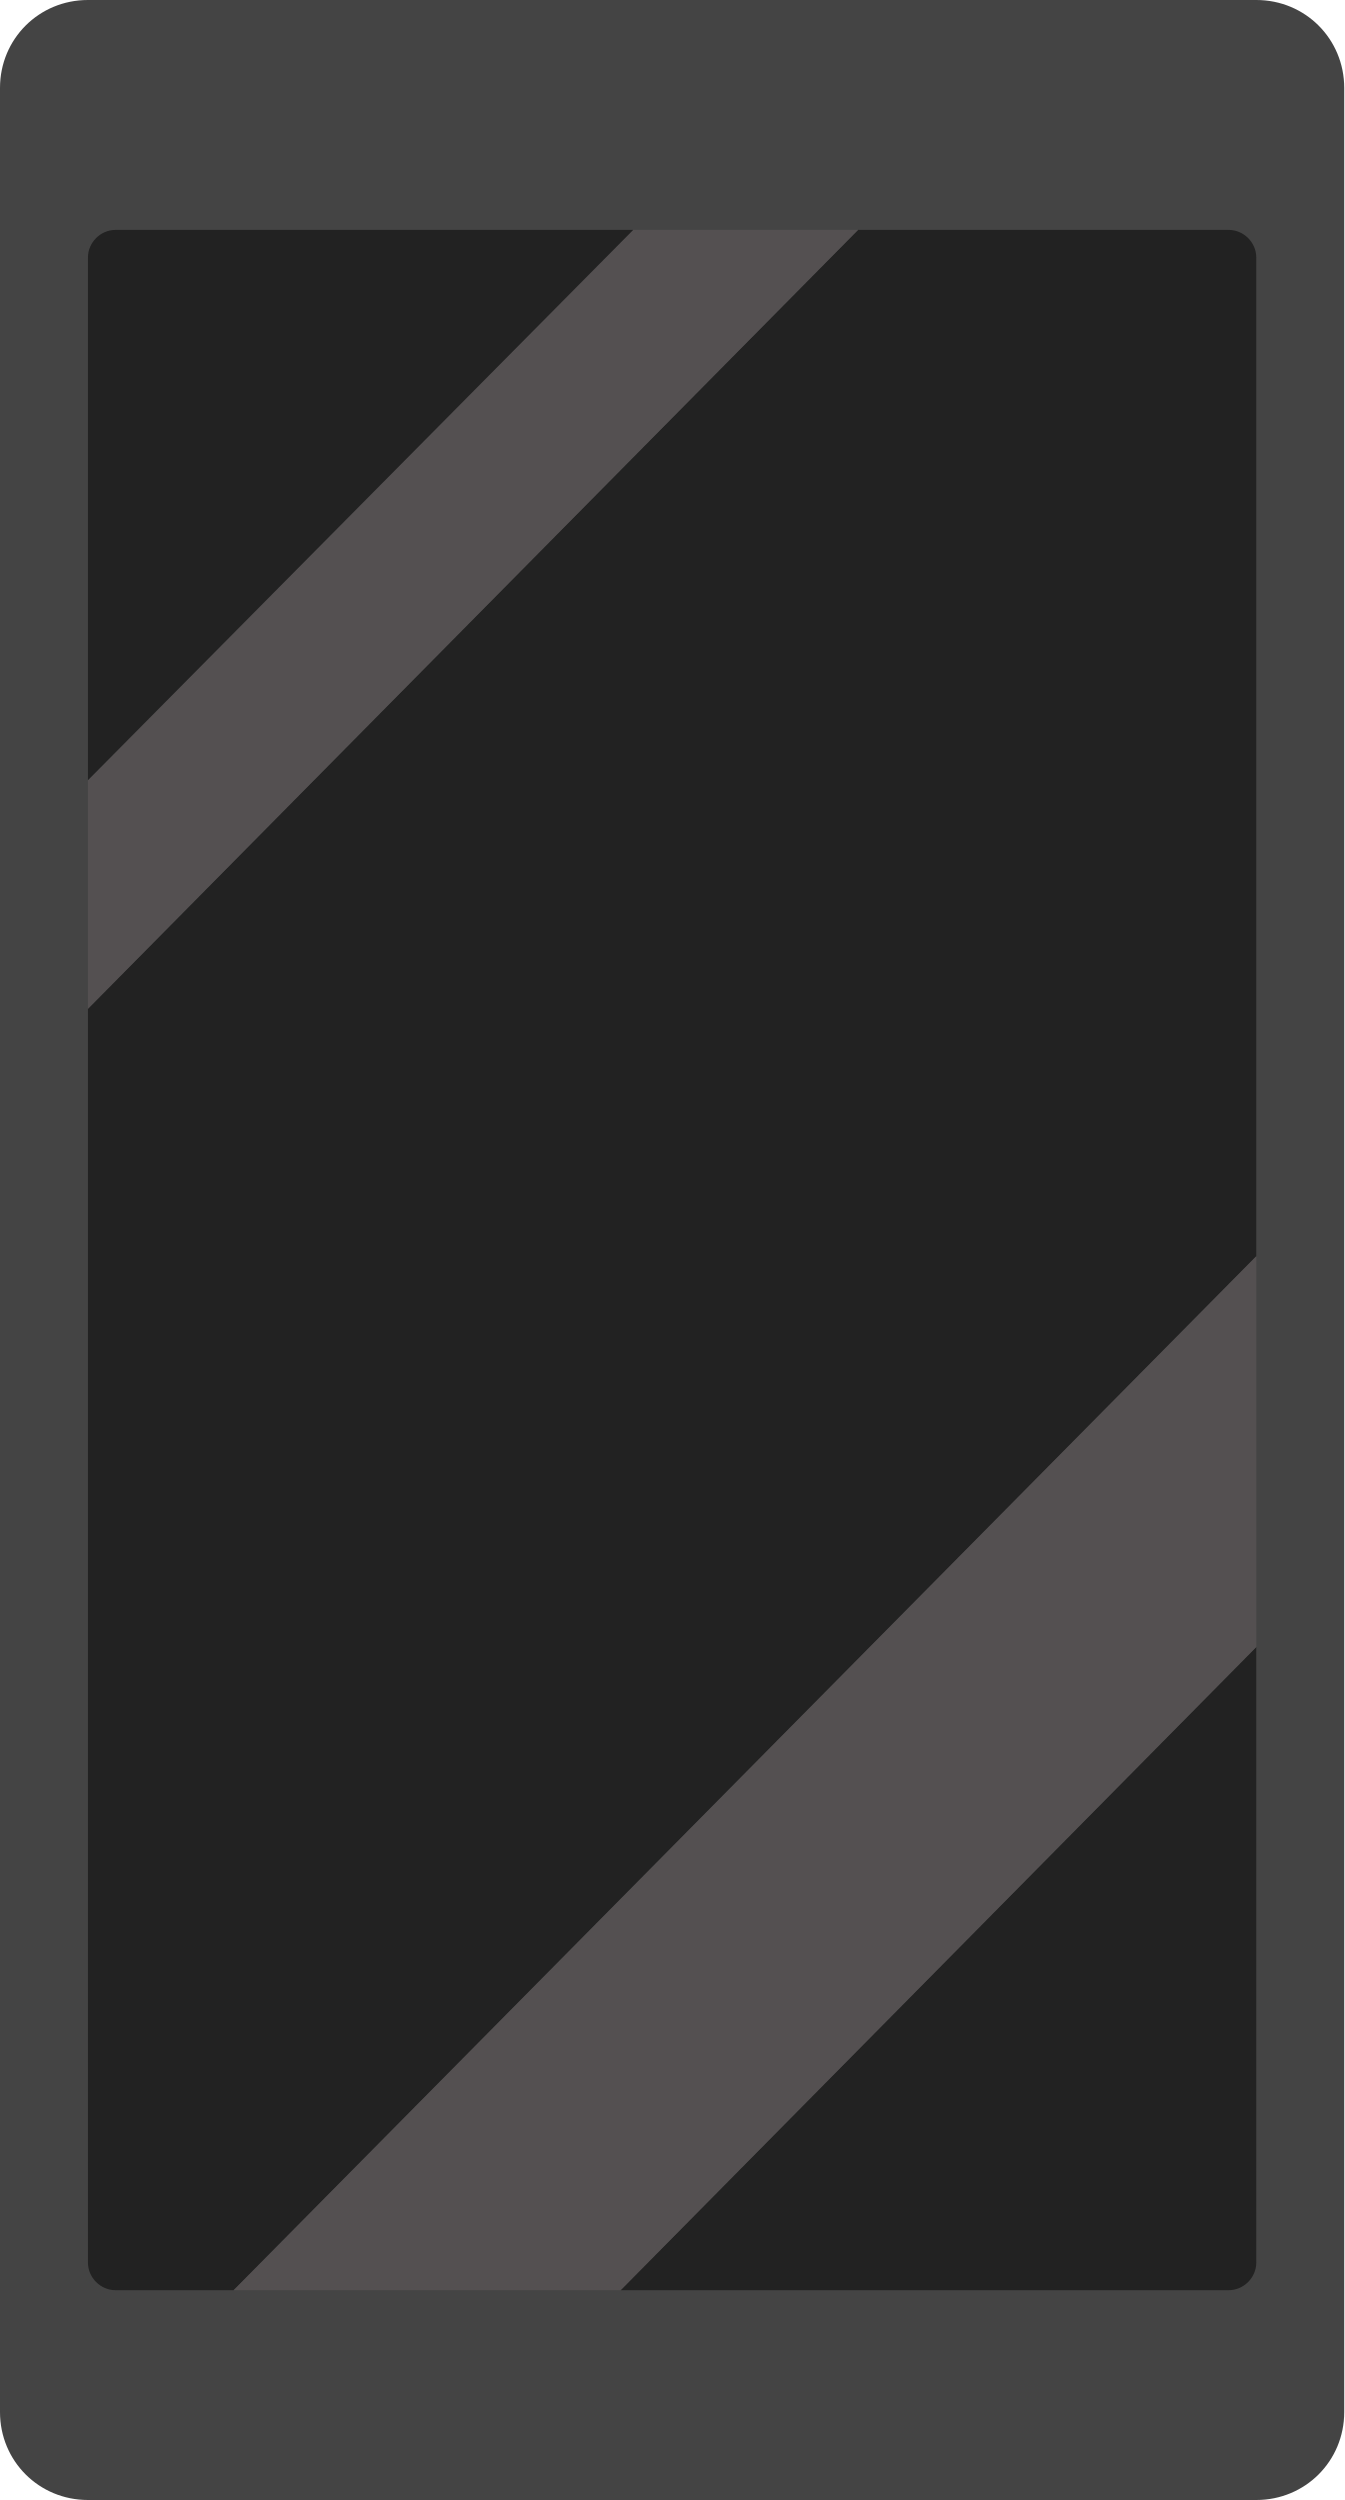
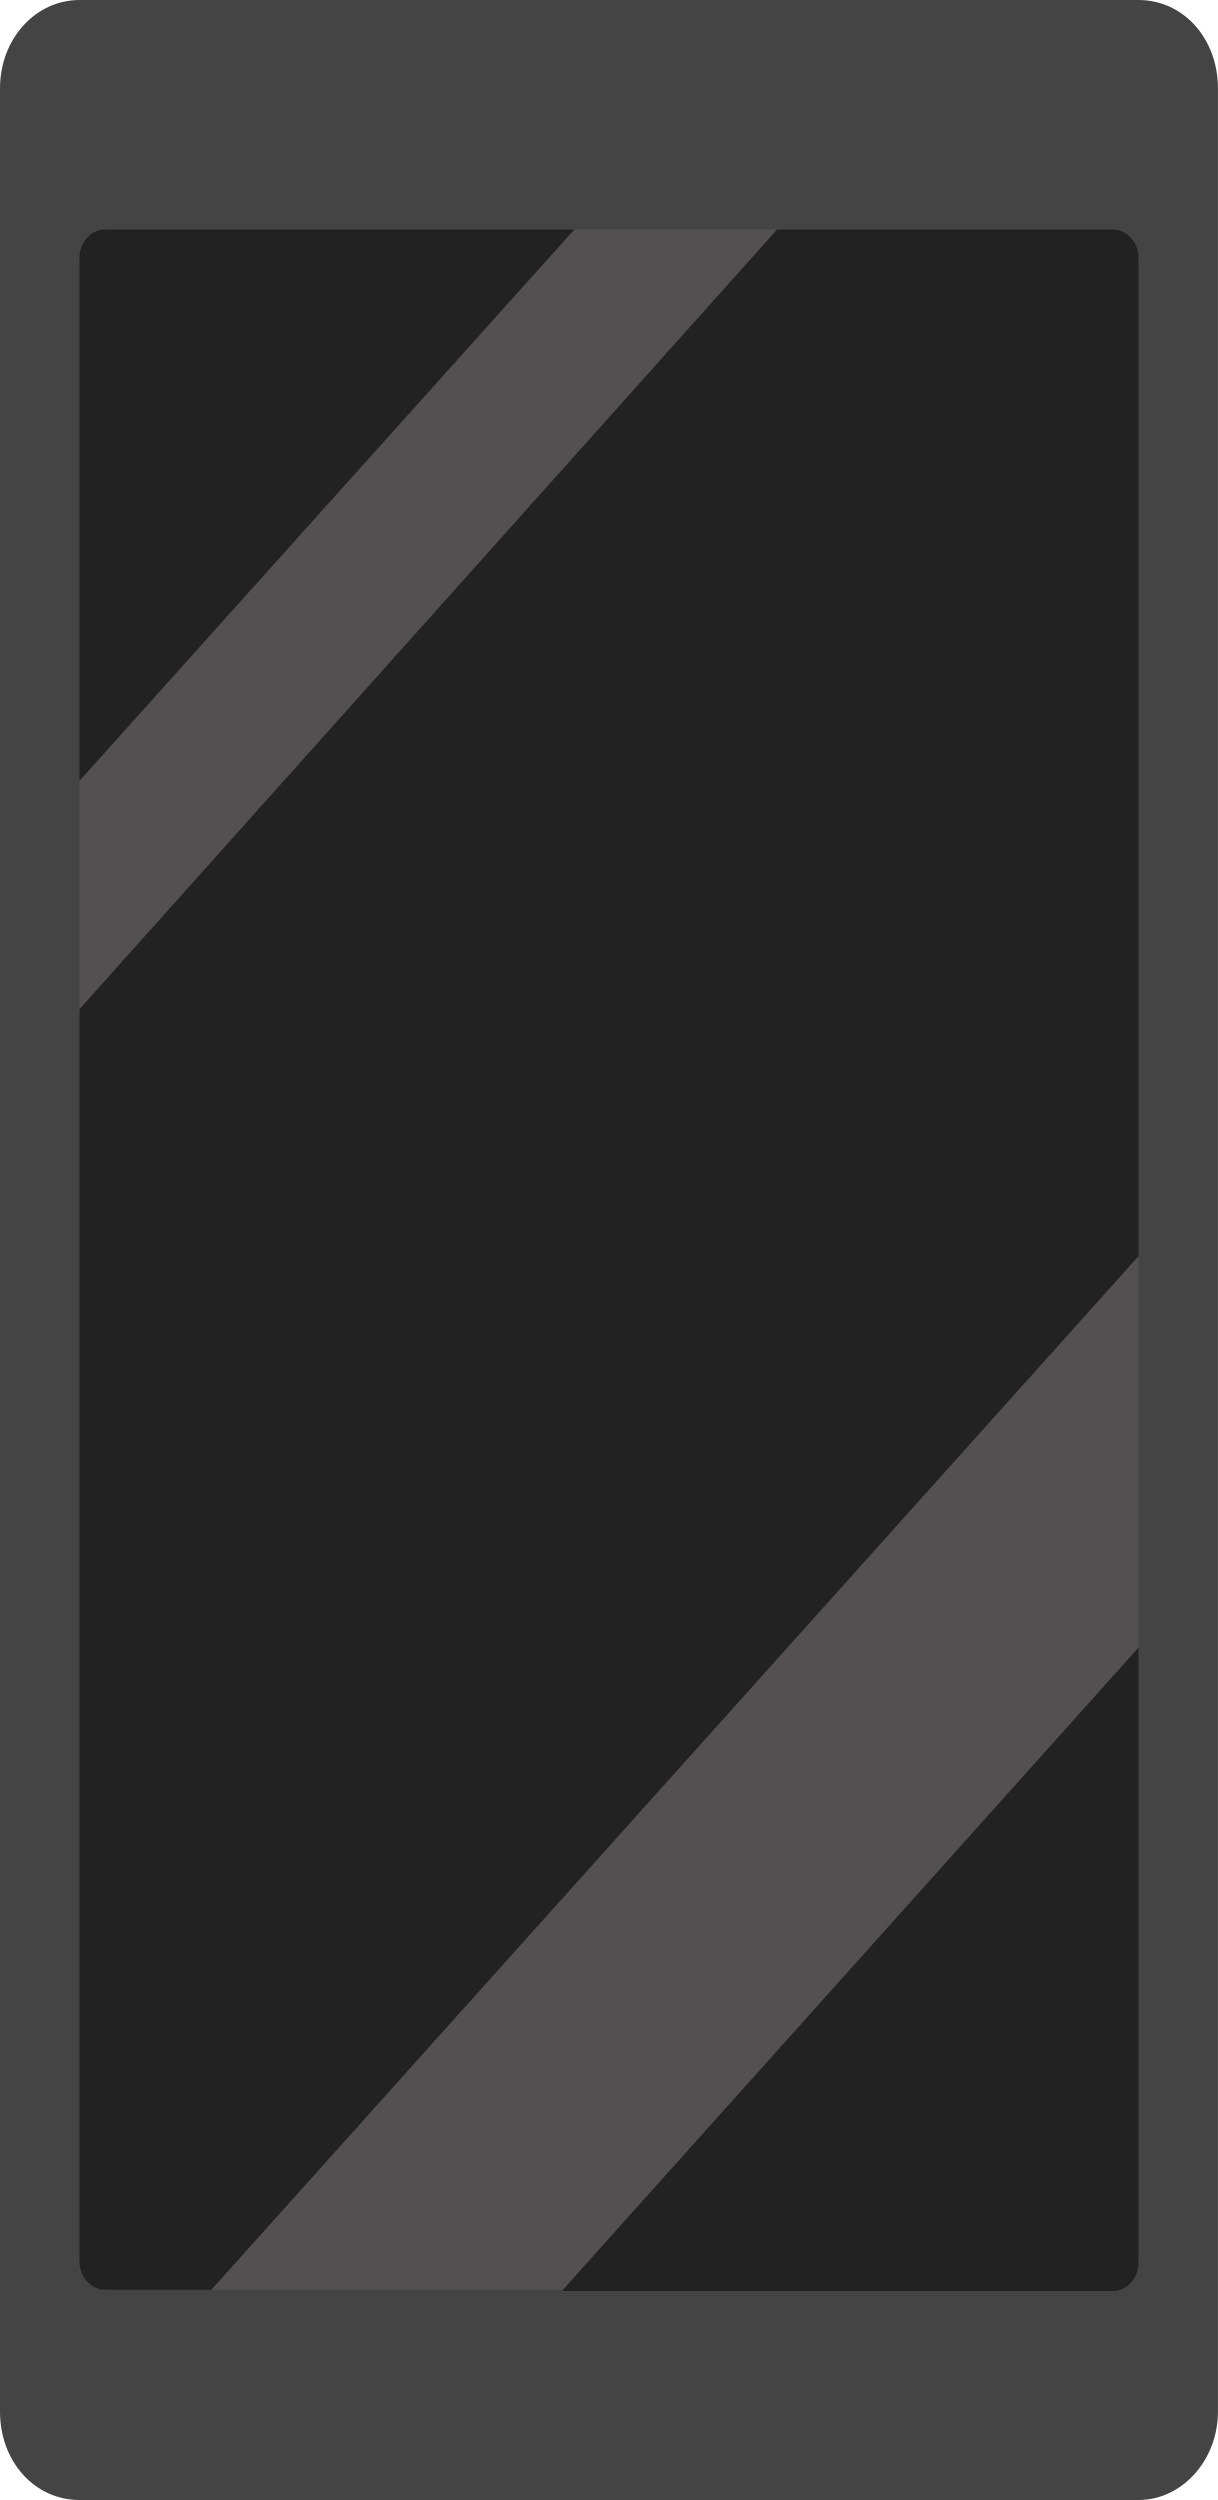
- <svg xmlns="http://www.w3.org/2000/svg" version="1.1" id="Layer_2" x="0px" y="0px" width="107px" height="199px" viewBox="0 0 107 199" enable-background="new 0 0 107 199" xml:space="preserve">
-   <path fill="#444444" d="M107,192c0,3.9-3.1,7-7,7H7c-3.9,0-7-3.1-7-7V7c0-3.9,3.1-7,7-7h93c3.9,0,7,3.1,7,7V192z" />
+ <svg xmlns="http://www.w3.org/2000/svg" version="1.1" id="Layer_2" x="0px" y="0px" width="95px" height="195px" viewBox="6 2 95 195" enable-background="new 6 2 95 195" xml:space="preserve">
+   <path fill="#444444" d="M101,190.1c0,3.8-2.8,6.9-6.2,6.9H12.2c-3.5,0-6.2-3-6.2-6.9V8.9C6,5,8.8,2,12.2,2h82.6c3.5,0,6.2,3,6.2,6.9  V190.1z" />
  <g id="step_2_win8">
-     <path fill="#222222" d="M100,131.1v49c0,1.2-1,2.2-2.2,2.2H49.4L100,131.1z" />
-     <path fill="#222222" d="M100,100l-81.4,82.3H9.2c-1.2,0-2.2-1-2.2-2.2V80.3l61.3-62h29.5c1.2,0,2.2,1,2.2,2.2V100z" />
-     <polygon fill="#545051" points="100,100 100,131.1 49.4,182.3 18.6,182.3" />
-     <polygon fill="#545051" points="7,62.1 50.4,18.3 68.3,18.3 7,80.3" />
-     <path fill="#222222" d="M7,20.5c0-1.2,1-2.2,2.2-2.2h41.2L7,62.1V20.5z" />
+     <path fill="#222222" d="M94.8,130.5v48c0,1.2-0.9,2.2-2,2.2h-43L94.8,130.5z" />
+     <path fill="#222222" d="M94.8,100l-72.3,80.6h-8.3c-1.1,0-2-1-2-2.2V80.7l54.4-60.8h26.2c1.1,0,2,1,2,2.2V100z" />
+     <polygon fill="#545051" points="94.8,100 94.8,130.5 49.9,180.6 22.5,180.6  " />
+     <polygon fill="#545051" points="12.2,62.9 50.7,19.9 66.6,19.9 12.2,80.7  " />
+     <path fill="#222222" d="M12.2,22.1c0-1.2,0.9-2.2,2-2.2h36.6L12.2,62.9V22.1z" />
  </g>
</svg>
